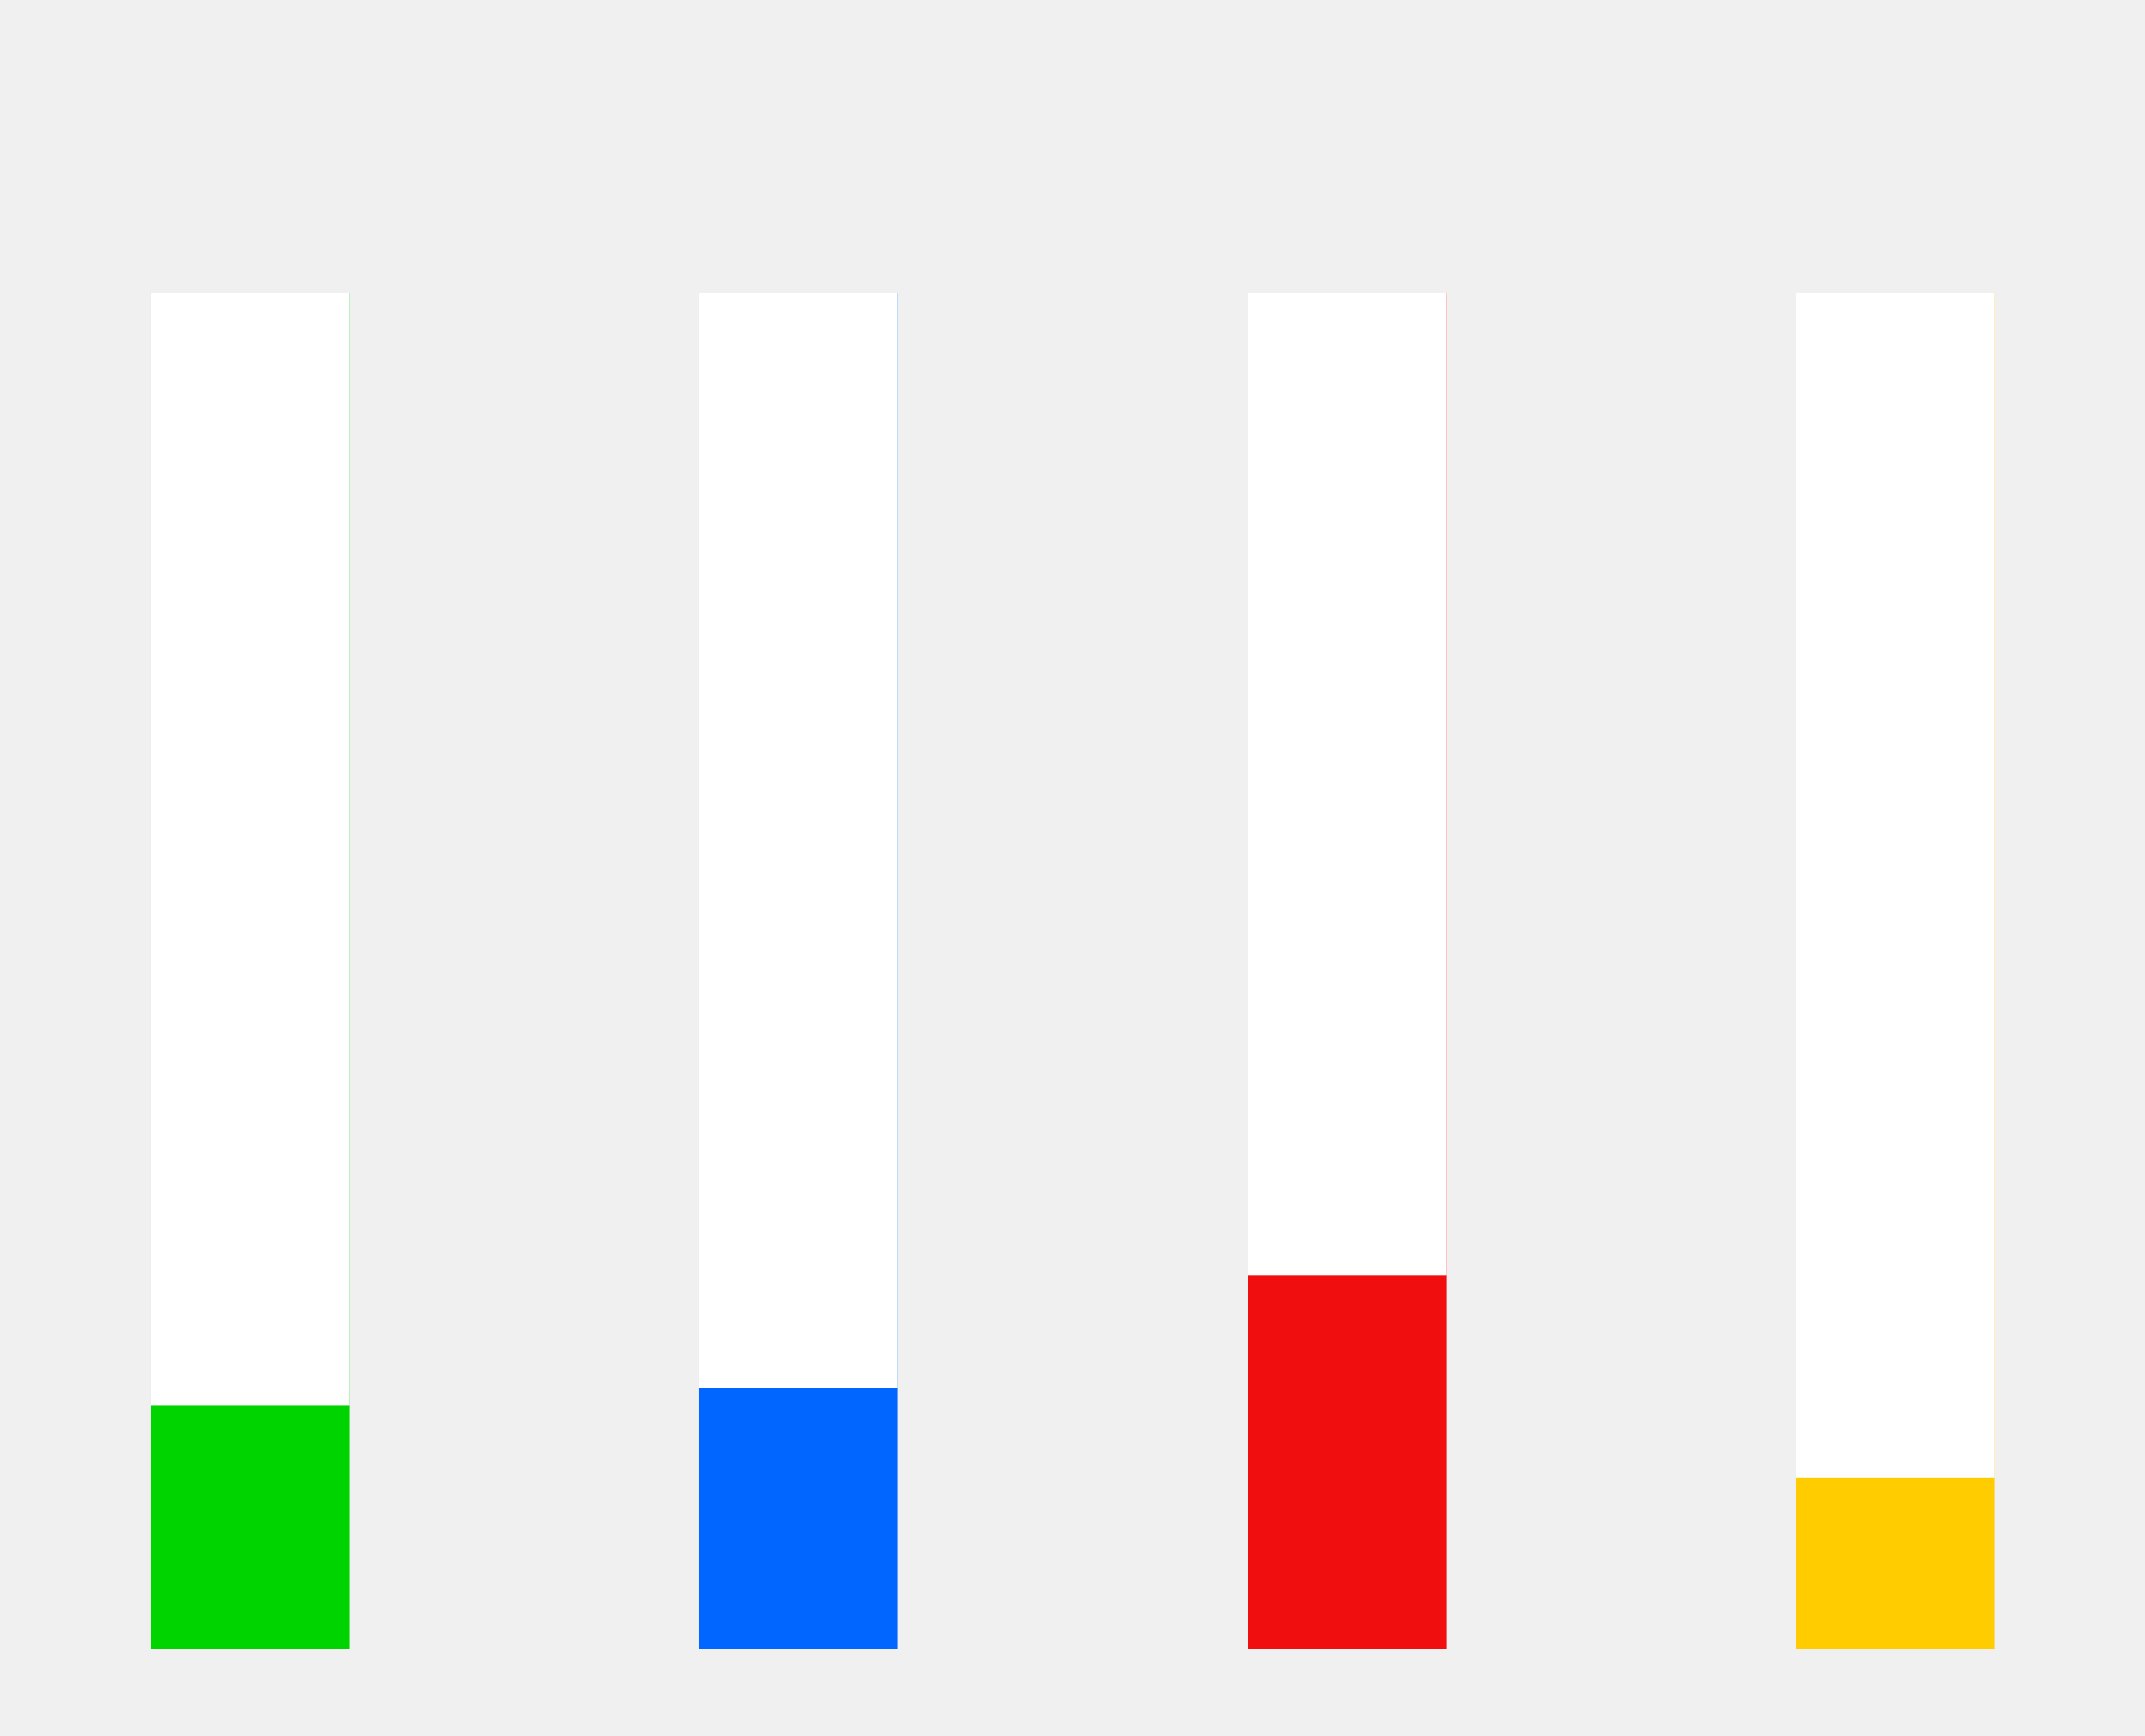
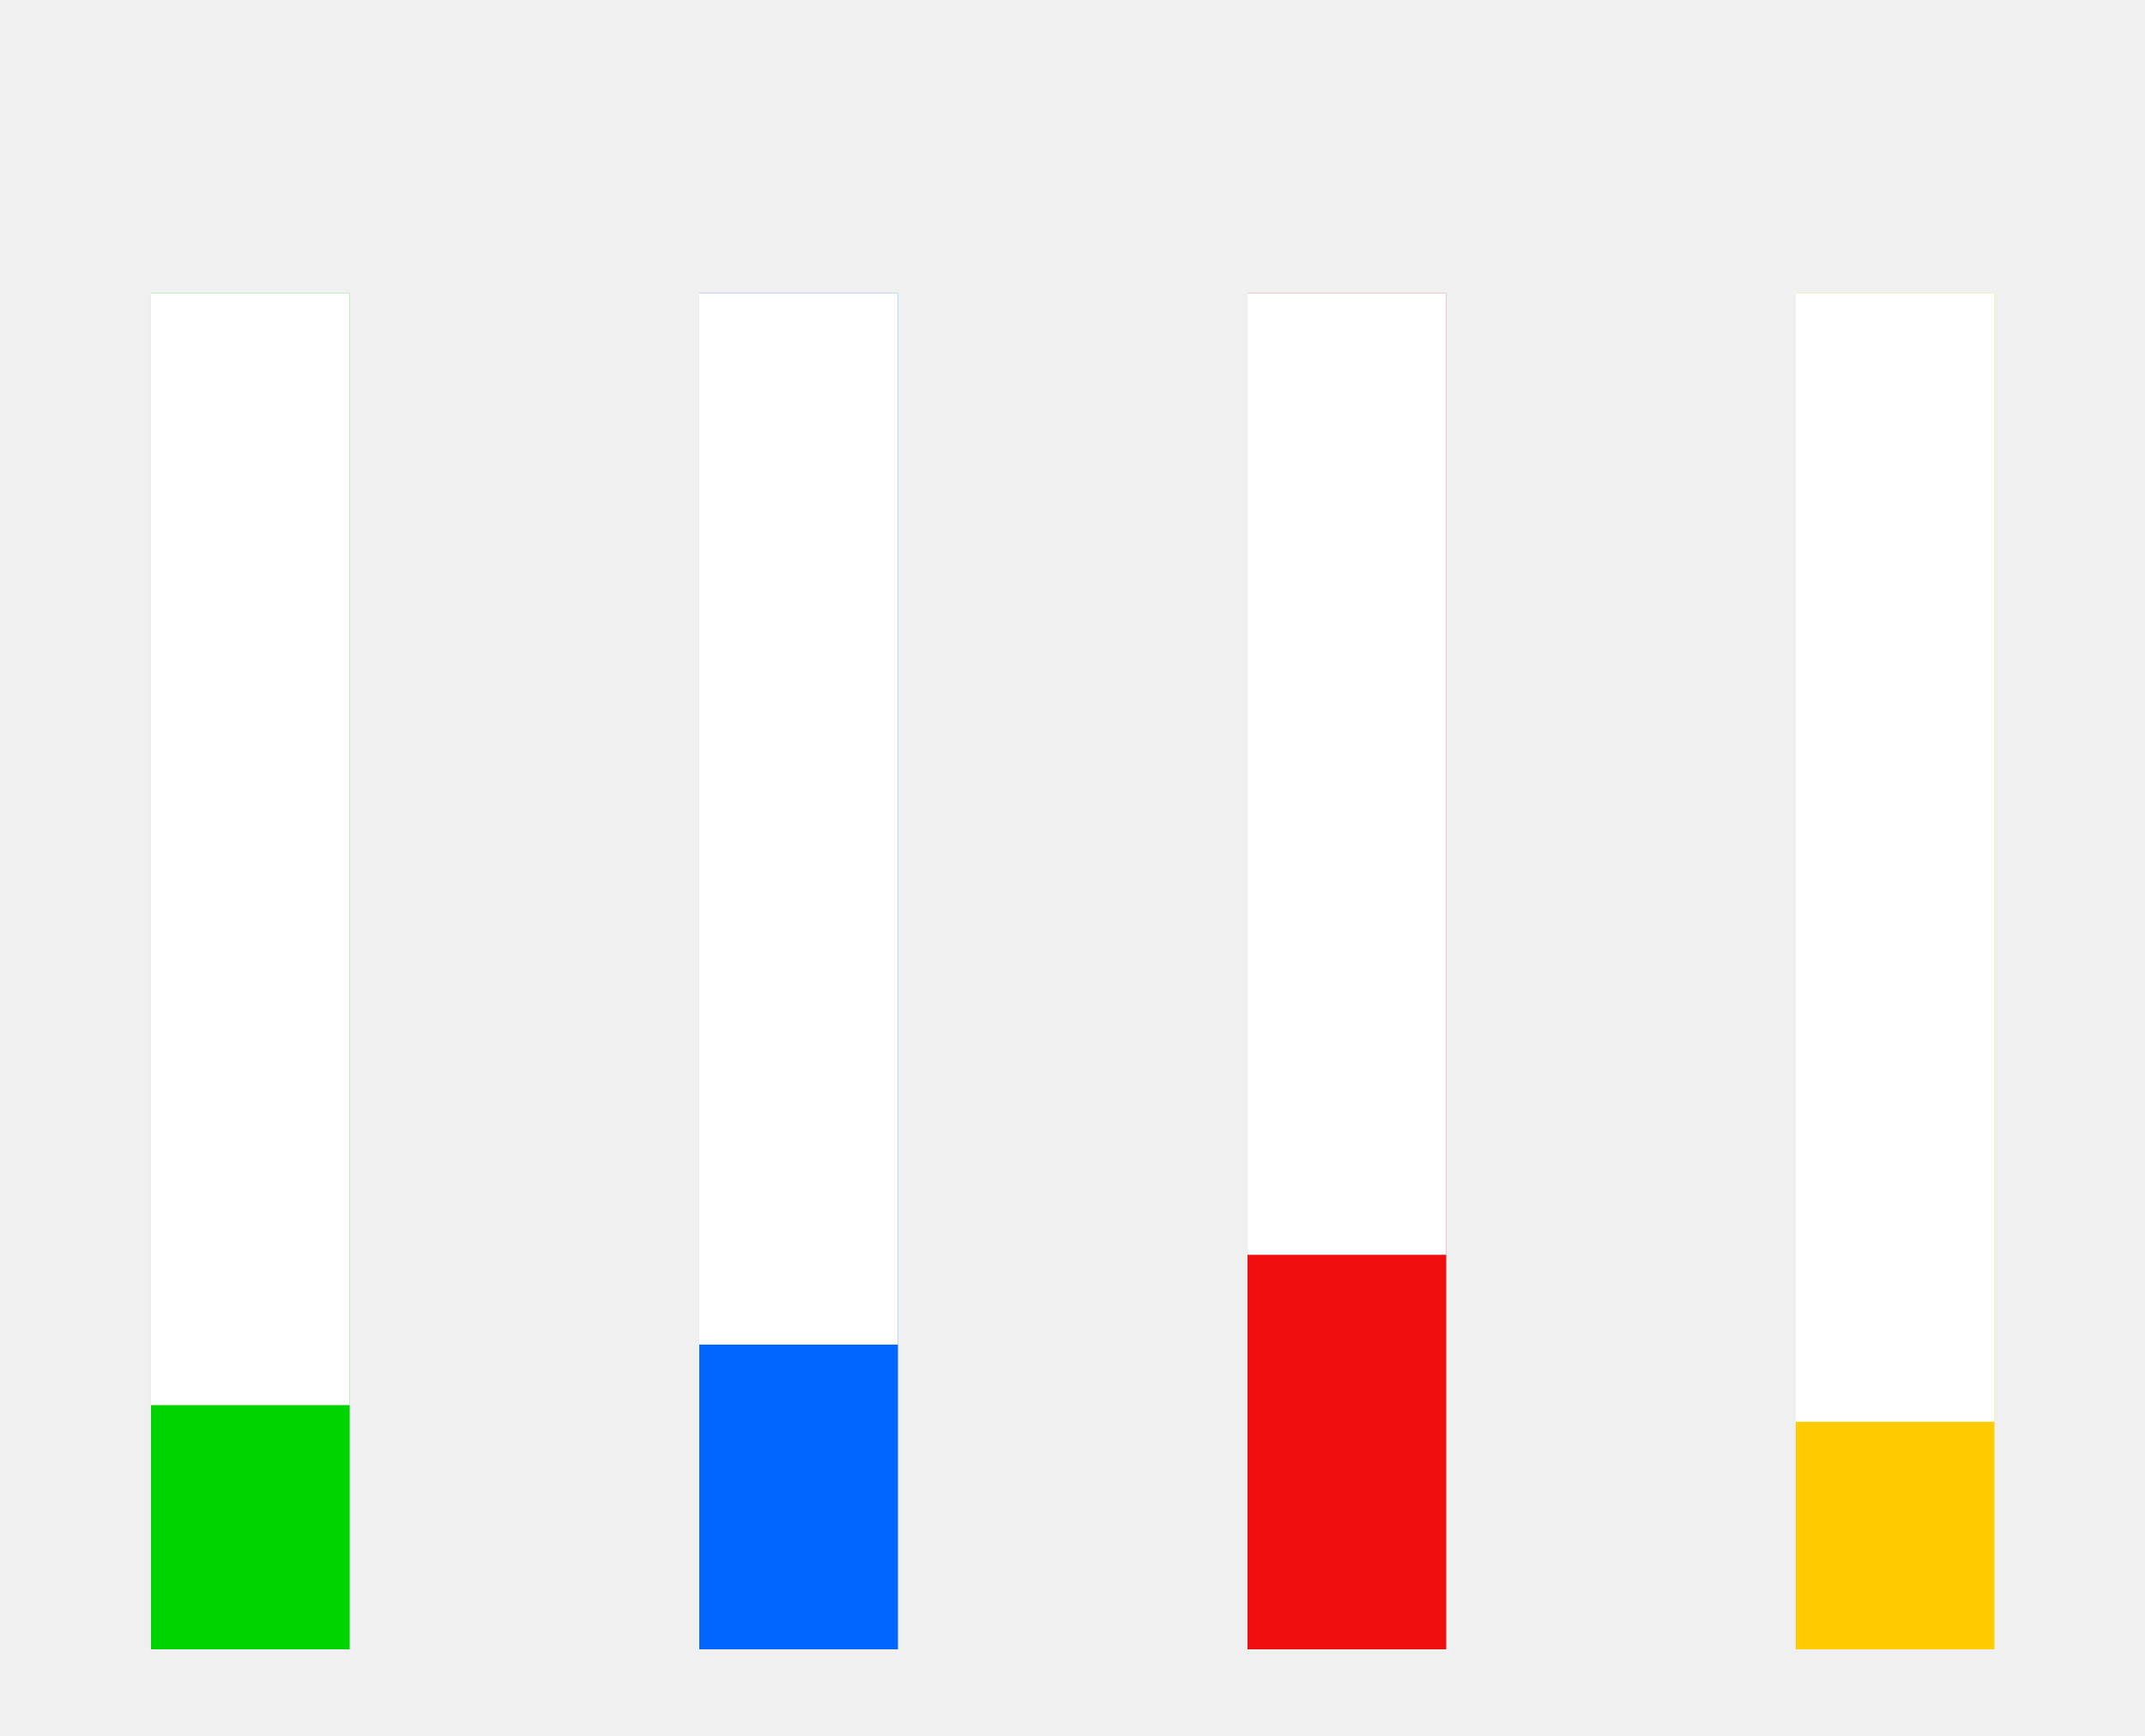
<svg xmlns="http://www.w3.org/2000/svg" version="1.1" viewBox="0 0 492 398">
  <rect x="286.15" y="67.247" width="45.576" height="311" fill="#f10e0e" />
  <rect x="160.39" y="67.247" width="45.576" height="311" fill="#06f" />
  <rect x="411.9" y="67.247" width="45.576" height="311" fill="#fc0" />
  <rect x="34.629" y="67.247" width="45.576" height="311" fill="#00d400" />
  <rect id="Originalartikel" x="34.629" y="67.247" width="45.578" height="255.000" fill="#fff" />
-   <rect id="Uebersetzungen" x="160.39" y="67.247" width="45.578" height="251.111" fill="#fff" />
-   <rect id="Feedback" x="286.15" y="67.247" width="45.578" height="225.263" fill="#fff" />
-   <rect id="Artworks" x="411.9" y="67.247" width="45.578" height="271.600" fill="#fff" />
+   <rect id="Uebersetzungen" x="160.39" y="67.247" width="45.578" height="241.111" fill="#fff" />
+   <rect id="Feedback" x="286.15" y="67.247" width="45.578" height="220.526" fill="#fff" />
+   <rect id="Artworks" x="411.9" y="67.247" width="45.578" height="258.800" fill="#fff" />
</svg>
